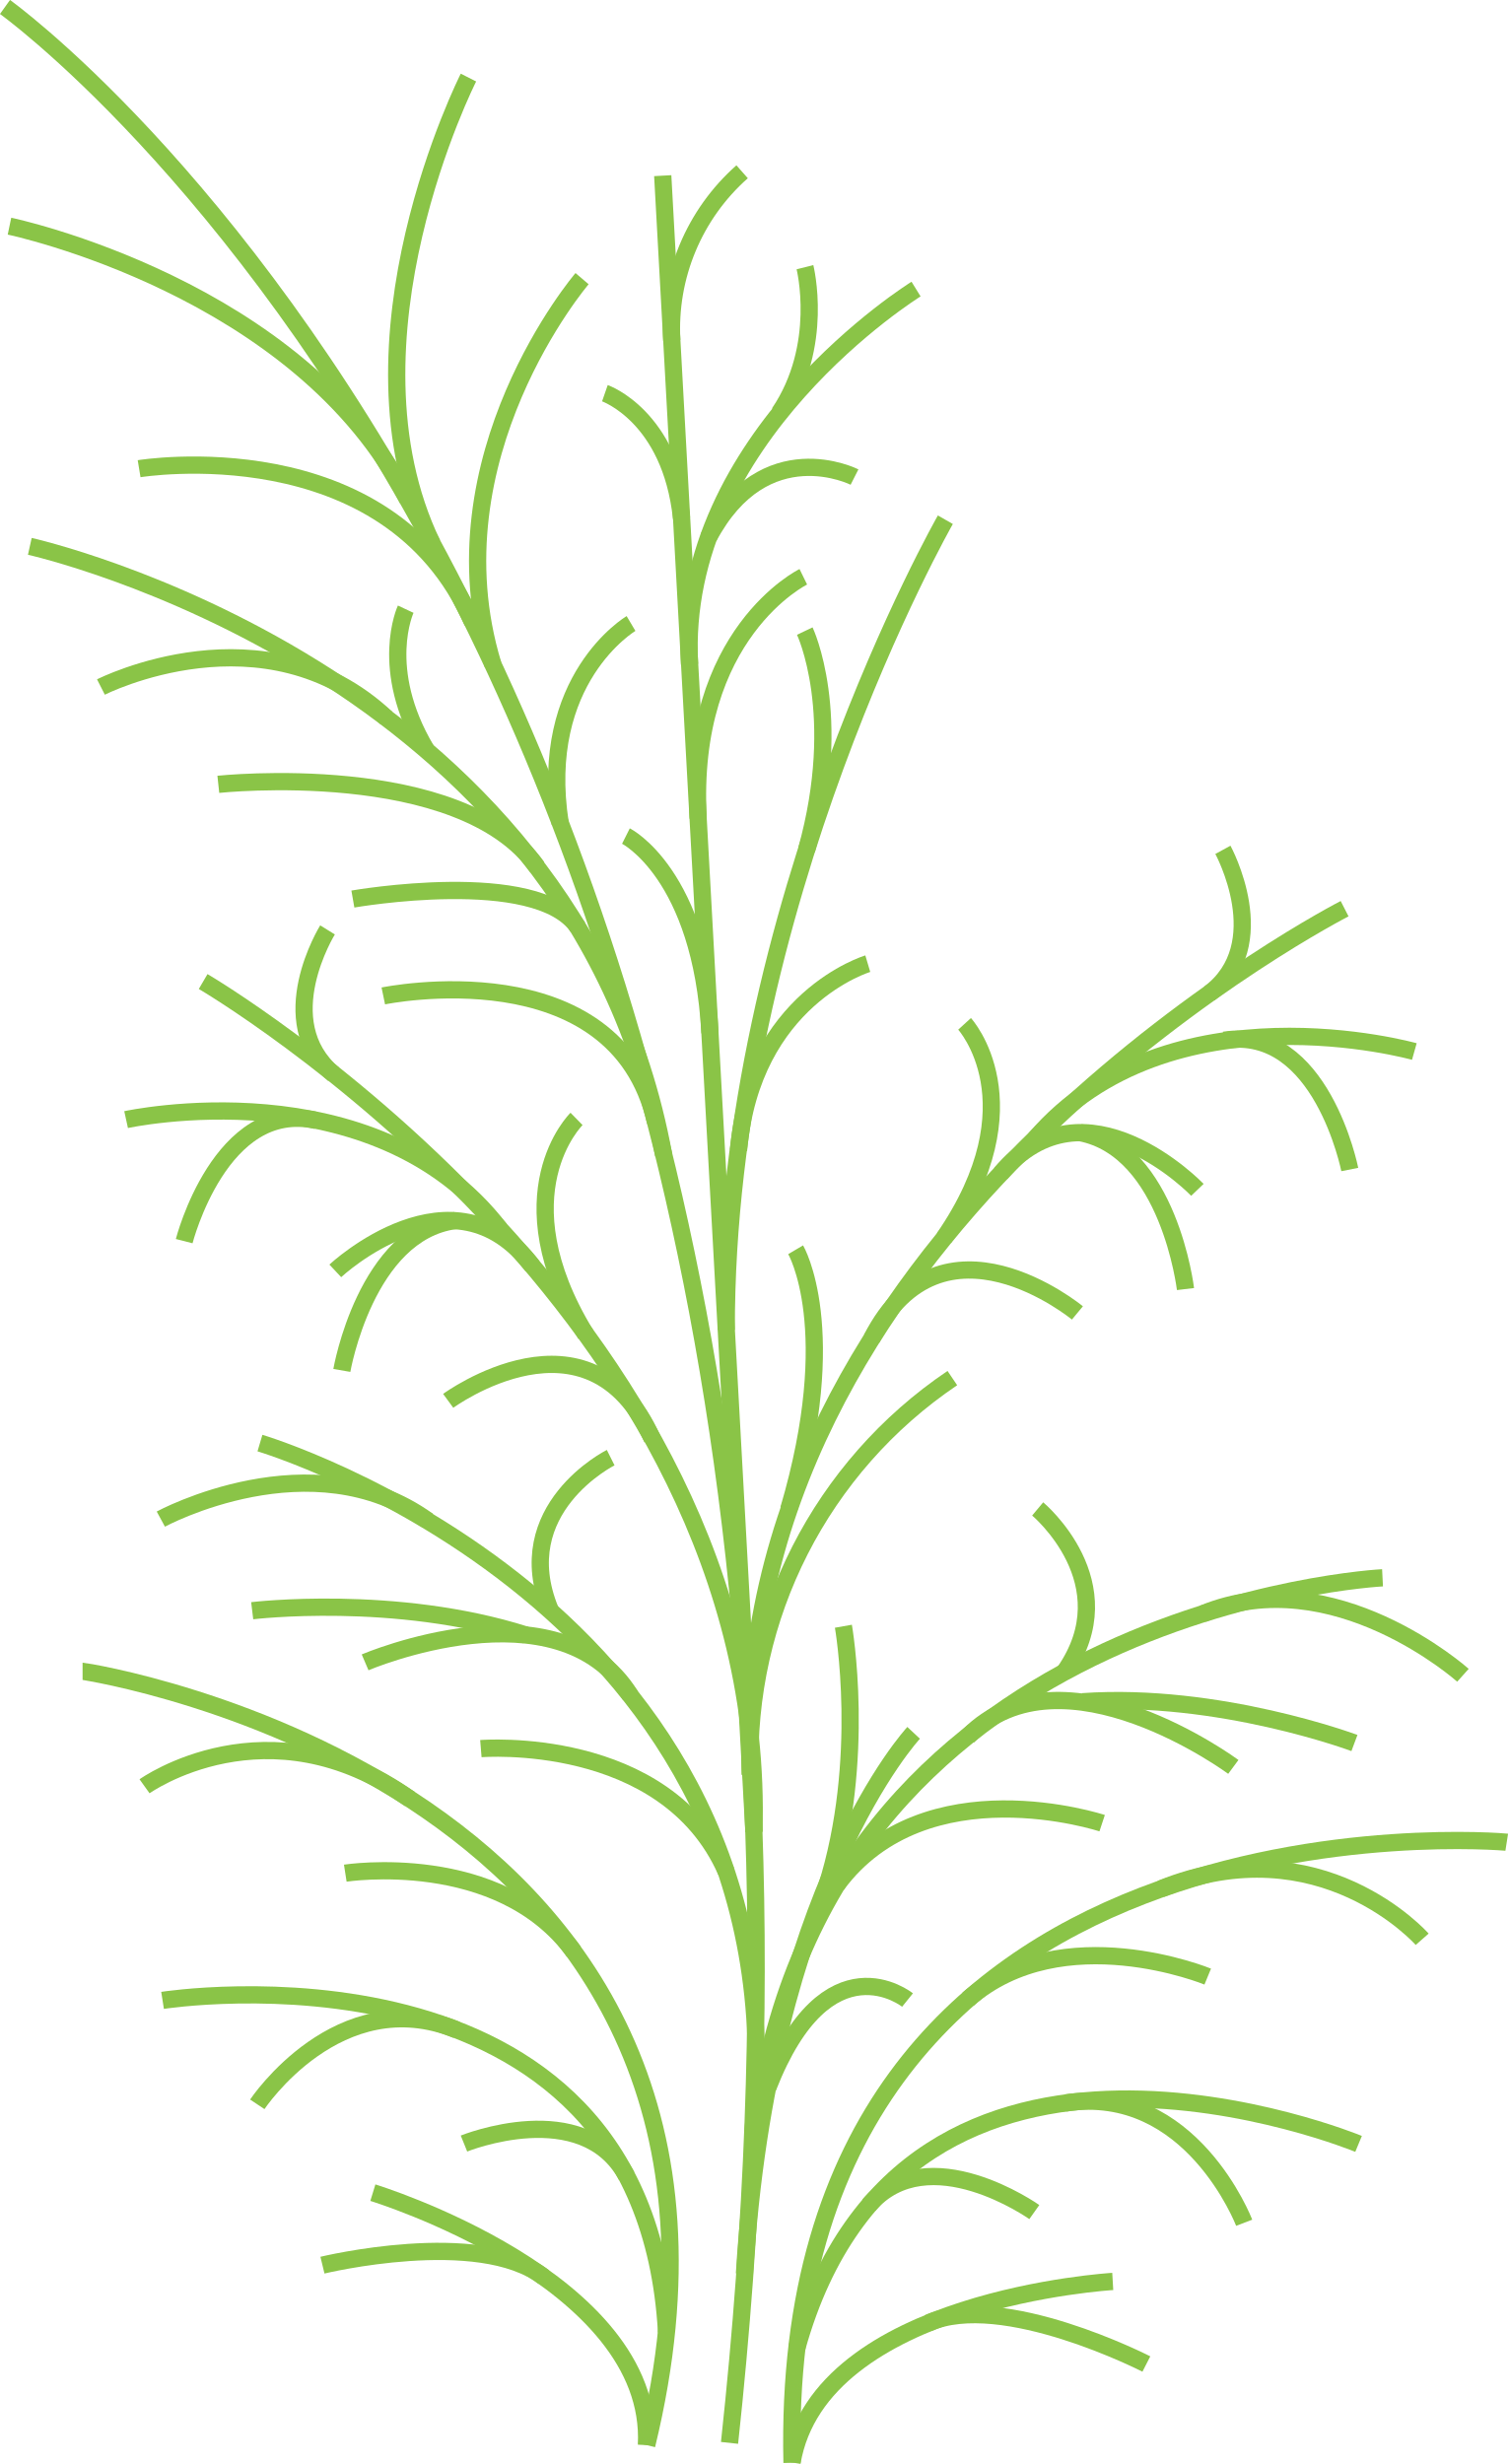
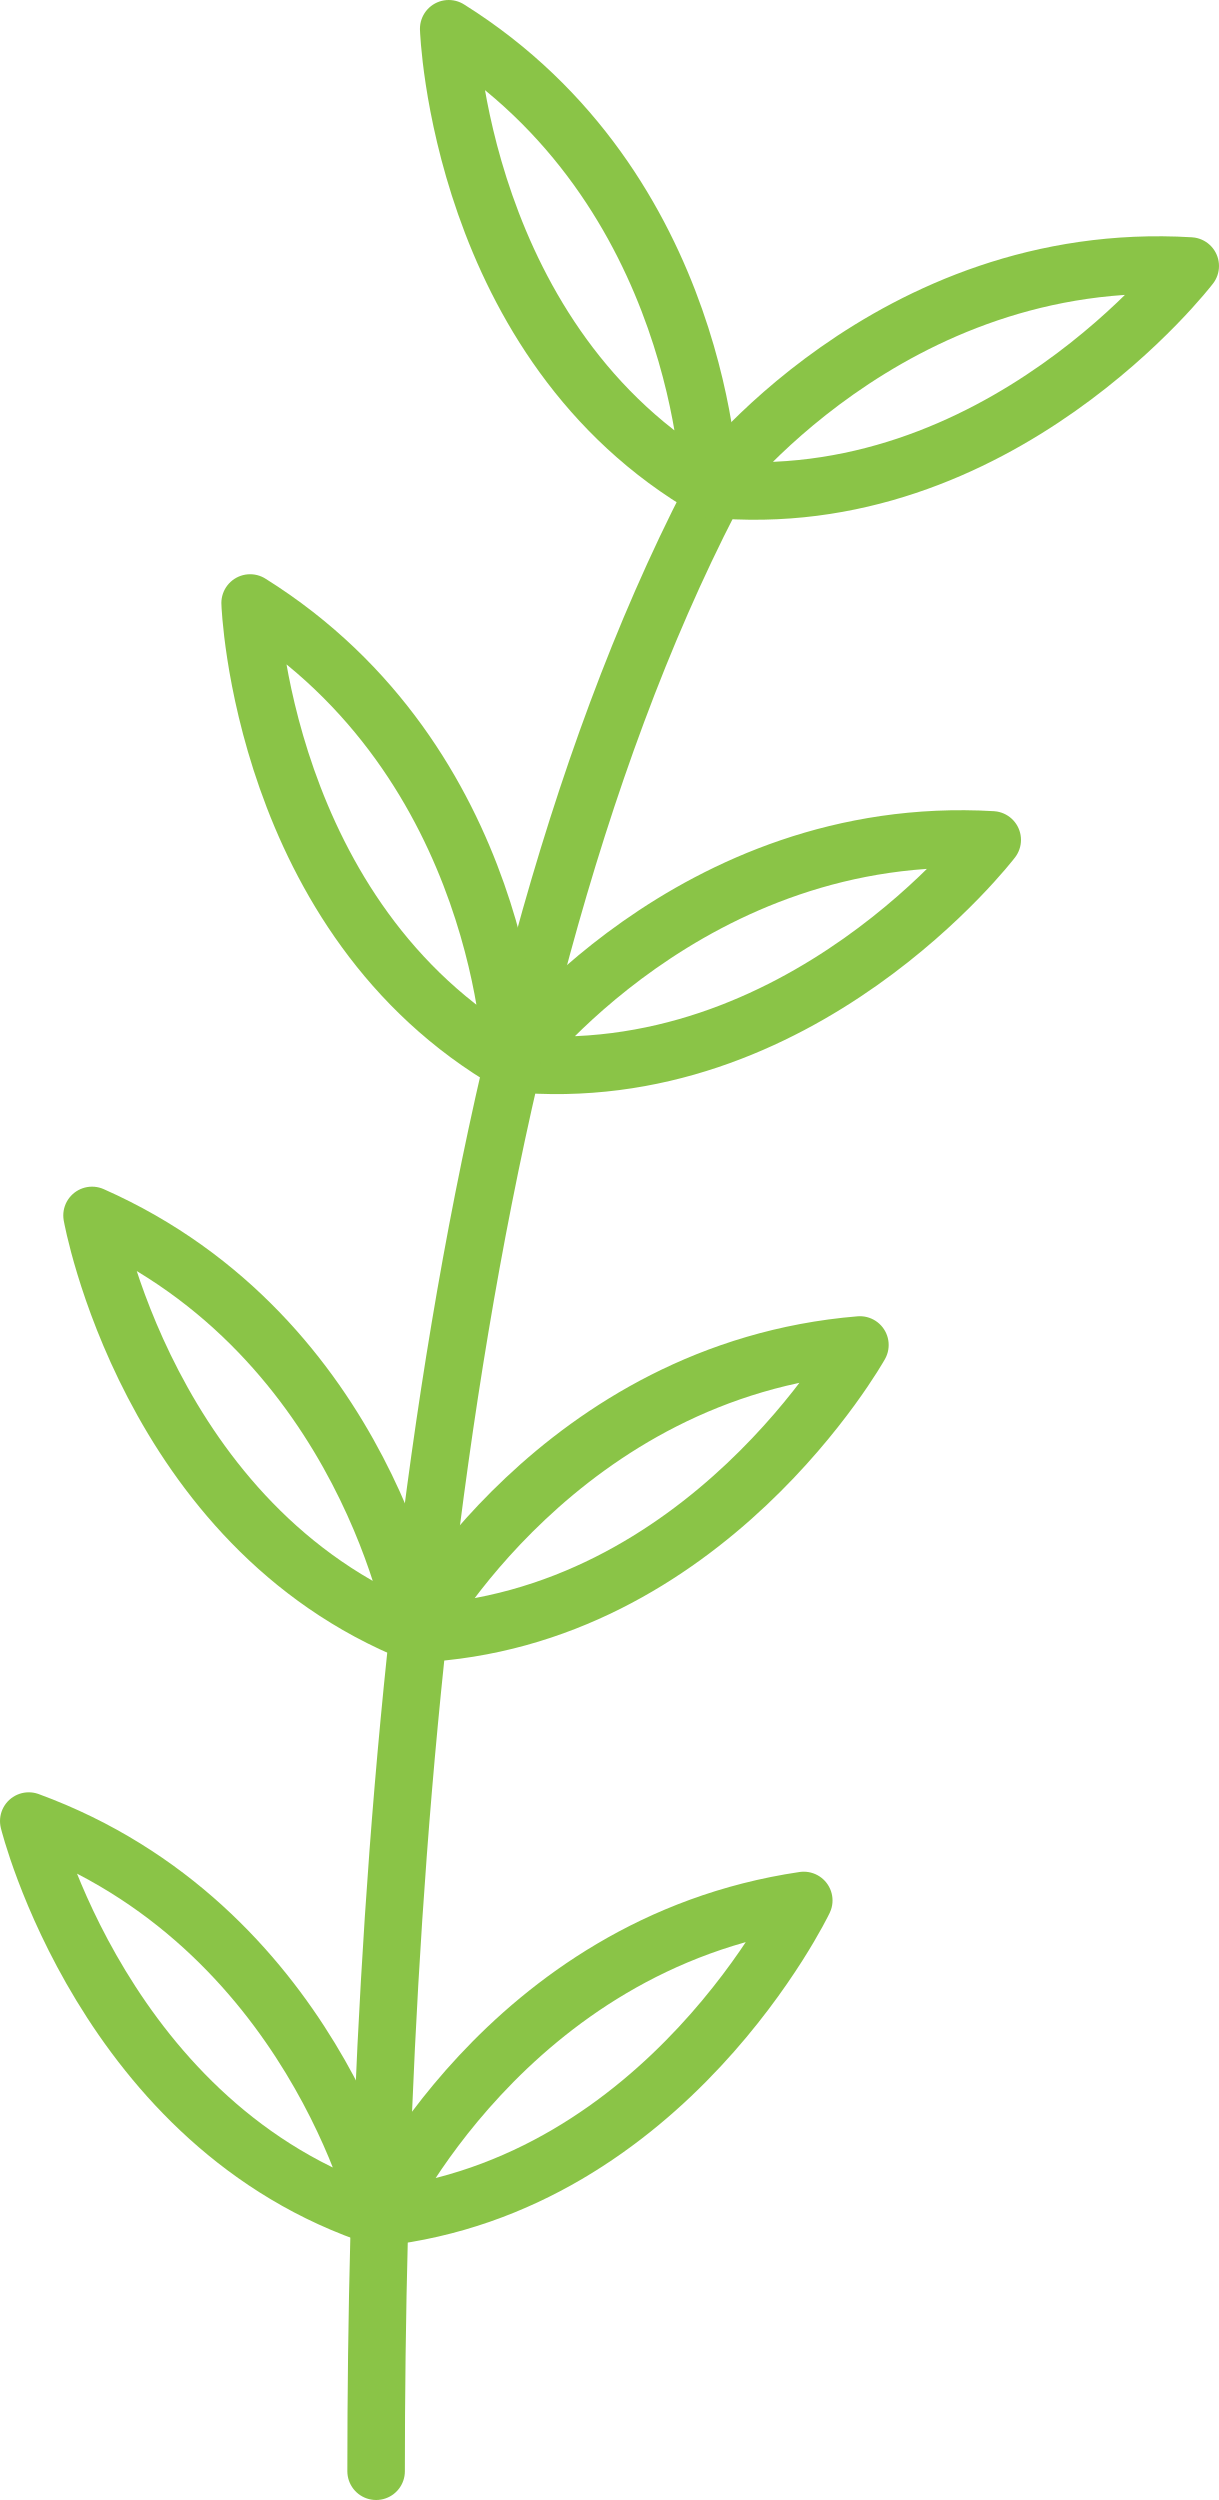
- <svg xmlns="http://www.w3.org/2000/svg" viewBox="0 0 174.97 285.88">
+ <svg xmlns="http://www.w3.org/2000/svg" viewBox="0 0 105.95 217.29">
  <defs>
-     <style>.cls-1{fill:none;stroke:#8ac447;stroke-miterlimit:10;stroke-width:2px;}</style>
+     <style>.cls-1{fill:none;stroke:#8ac447;stroke-linecap:round;stroke-linejoin:round;stroke-width:5px;}</style>
  </defs>
  <g id="Layer_2" data-name="Layer 2">
-     <g id="Layer_1-2" data-name="Layer 1">
-       <path class="cls-1" d="M105.29,232.05s-9.29-7.48-16.2,10.14" />
-       <path class="cls-1" d="M97.85,188.68s2.73,15.48-2,30.38" />
-       <path class="cls-1" d="M106,201.05s-16.88,18.08-19.63,62.76" />
-       <path class="cls-1" d="M133,274.28s-16.74-8.58-25.33-4.74" />
-       <path class="cls-1" d="M129.1,264.7s-34,2-37.21,21" />
-       <path class="cls-1" d="M120,256.65s-12.29-8.72-19.2-.8" />
-       <path class="cls-1" d="M140.12,229.33s-16.82-6.92-27.8,2.61" />
-       <path class="cls-1" d="M165,225s-11.77-13.36-30.33-5.85" />
-       <path class="cls-1" d="M144.35,257.89s-6.17-16.09-20.73-13.9" />
-       <path class="cls-1" d="M127.87,211.53s-20.48-6.77-30.77,7.14" />
-       <path class="cls-1" d="M157.14,202.23s-15.75-5.89-31.55-4.79" />
-       <path class="cls-1" d="M143.09,205s-19.82-14.66-30.81-3.53" />
-       <path class="cls-1" d="M120.39,175.07s10.3,8.59,3.1,18.93" />
-       <path class="cls-1" d="M169.73,194.37s-15-13.42-30.2-7.13" />
-       <path class="cls-1" d="M157.62,248.74S105.14,227,92.46,272.38" />
-       <path class="cls-1" d="M174.81,213.74c-.45-.07-84.74-7.31-82.92,72" />
-       <path class="cls-1" d="M160.4,183.06s-65.76,3.31-72.8,64.61" />
-       <path class="cls-1" d="M37.41,262.81s18.14-4.39,25.69,1.39" />
-       <path class="cls-1" d="M43.26,254.4S76,264.41,75,283.69" />
-       <path class="cls-1" d="M53.83,248.7s13.82-5.58,18.87,3.77" />
-       <path class="cls-1" d="M40.06,217.33s17.86-2.77,26.53,9.13" />
-       <path class="cls-1" d="M16.77,207.25S31.08,197,47.56,208.73" />
-       <path class="cls-1" d="M29.85,244.15S39.3,229.94,53,235.52" />
-       <path class="cls-1" d="M92.31,145s5.38,9.13-.81,30.15" />
-       <path class="cls-1" d="M110.49,159.89a53.33,53.33,0,0,0-23.46,46" />
-       <path class="cls-1" d="M55.79,202.88s21.4-1.75,28.46,14.25" />
-       <path class="cls-1" d="M29.26,186.88s16.59-2,31.76,2.82" />
-       <path class="cls-1" d="M42.36,192.87s22.44-9.59,30.78,3.85" />
-       <path class="cls-1" d="M70.85,169.12s-11.86,5.93-7,17.72" />
-       <path class="cls-1" d="M18.66,176.25s17.53-9.52,31,.2" />
-       <path class="cls-1" d="M137.54,149.56s-1.92-16.17-12.24-18.15" />
-       <path class="cls-1" d="M125,152.33s-15.71-13-23.88,3" />
-       <path class="cls-1" d="M141.88,98.6s6,11-1.61,16.69" />
-       <path class="cls-1" d="M138.92,138.05s-13-13.59-22.84-1.88" />
-       <path class="cls-1" d="M156.6,135.69s-3.32-16.75-14.57-15" />
-       <path class="cls-1" d="M111.91,118.79s8.39,9.18-2.4,24.86" />
-       <path class="cls-1" d="M164.09,122s-28.43-8-44,10.12" />
-       <path class="cls-1" d="M156,105.43S88.4,140,87,200.15" />
-       <path class="cls-1" d="M39.66,159s2.77-16,13.18-17.39" />
-       <path class="cls-1" d="M52,162.53s16.38-12,23.68,4.41" />
-       <path class="cls-1" d="M38,107.89s-6.58,10.59.72,16.76" />
-       <path class="cls-1" d="M38.9,147.45s13.67-12.8,22.9-.52" />
-       <path class="cls-1" d="M21.37,144S25.58,127.52,36.71,130" />
-       <path class="cls-1" d="M66.89,129.82s-8.87,8.67,1.07,25" />
-       <path class="cls-1" d="M14.63,129.9s28.8-6.3,43.37,12.71" />
-       <path class="cls-1" d="M93.37,73.22s4.59,9.62.2,25.41" />
-       <path class="cls-1" d="M100.68,111.81s-13.46,4-15,21.66" />
-       <path class="cls-1" d="M72.62,97s8.73,4.38,9.75,22.84" />
-       <path class="cls-1" d="M99.14,55.35s-10.42-5.28-16.93,7" />
-       <path class="cls-1" d="M93.39,31s2.3,9.11-3,16.94" />
-       <path class="cls-1" d="M93.2,66.92S79.81,73.47,81,94.94" />
-       <path class="cls-1" d="M86.1,19.93a24.3,24.3,0,0,0-8.16,19.56" />
-       <path class="cls-1" d="M70.18,45.62s7.63,2.65,8.89,14.49" />
-       <path class="cls-1" d="M106.28,33.54S78.56,50.68,80,77.07" />
-       <path class="cls-1" d="M73.21,72.34S62.37,78.77,65,95.57" />
-       <path class="cls-1" d="M40.94,104.31s21.35-3.74,26.11,3.28" />
-       <path class="cls-1" d="M44.47,115.55s27-5.59,31.59,14.65" />
-       <path class="cls-1" d="M47.07,70.68S43.85,77.57,49.45,87" />
-       <path class="cls-1" d="M25.33,91s28.07-3,37,9.6" />
-       <path class="cls-1" d="M11.71,79.71s19-9.66,33.15,3.62" />
-       <path class="cls-1" d="M67.53,32.33S49.87,53,57.19,77.1" />
-       <path class="cls-1" d="M16.14,54.38S45,49.63,54.83,72.19" />
-       <path class="cls-1" d="M54.35,9S38.86,39.54,50.14,63.07" />
-       <path class="cls-1" d="M1.1,26.24S34.93,33.31,47.34,58" />
-       <path class="cls-1" d="M18.86,232.09s55.79-8.77,58.47,38.47" />
-       <path class="cls-1" d="M9.58,193.91c.45,0,84.13,13,65.45,89.78" />
-       <path class="cls-1" d="M109.68,60.3s-25.52,44.69-25.42,94" />
-       <path class="cls-1" d="M30.16,167.43s63.37,18.81,57.17,80.21" />
-       <path class="cls-1" d="M3.46,63.39S66.6,77.41,77,134" />
-       <path class="cls-1" d="M23.57,113.88s65.67,38.47,63.9,98.65" />
-       <line class="cls-1" x1="76.89" y1="20.38" x2="87.47" y2="212.53" />
-       <path class="cls-1" d="M.58.81S107,76.89,84.64,283.43" />
+     <g id="S">
+       <path class="cls-1" d="M32.69,214.79c0-52.59,5.09-124.92,29.09-171.47" />
+       <path class="cls-1" d="M61.71,42.49s15.58-20.94,41.74-19.37C103.45,23.12,86.79,44.9,61.71,42.49Z" />
+       <path class="cls-1" d="M61.71,42.49S61.17,16.39,39,2.5C39,2.5,39.88,29.91,61.71,42.49Z" />
+       <path class="cls-1" d="M44.5,92.41S60.08,71.47,86.24,73C86.24,73,69.58,94.82,44.5,92.41Z" />
+       <path class="cls-1" d="M44.5,92.41s-.54-26.1-22.76-40C21.74,52.42,22.67,79.83,44.5,92.41Z" />
+       <path class="cls-1" d="M36.18,142s12.45-22.94,38.56-25.1C74.74,116.9,61.35,140.83,36.18,142Z" />
+       <path class="cls-1" d="M36.18,142S31.94,116.24,8,105.64C8,105.64,12.79,132.64,36.18,142Z" />
+       <path class="cls-1" d="M33,192.73S43.94,169,69.86,165.18C69.86,165.18,58,189.93,33,192.73Z" />
+       <path class="cls-1" d="M33,192.73S27.1,167.3,2.5,158.28C2.5,158.28,9.05,184.91,33,192.73Z" />
    </g>
  </g>
</svg>
